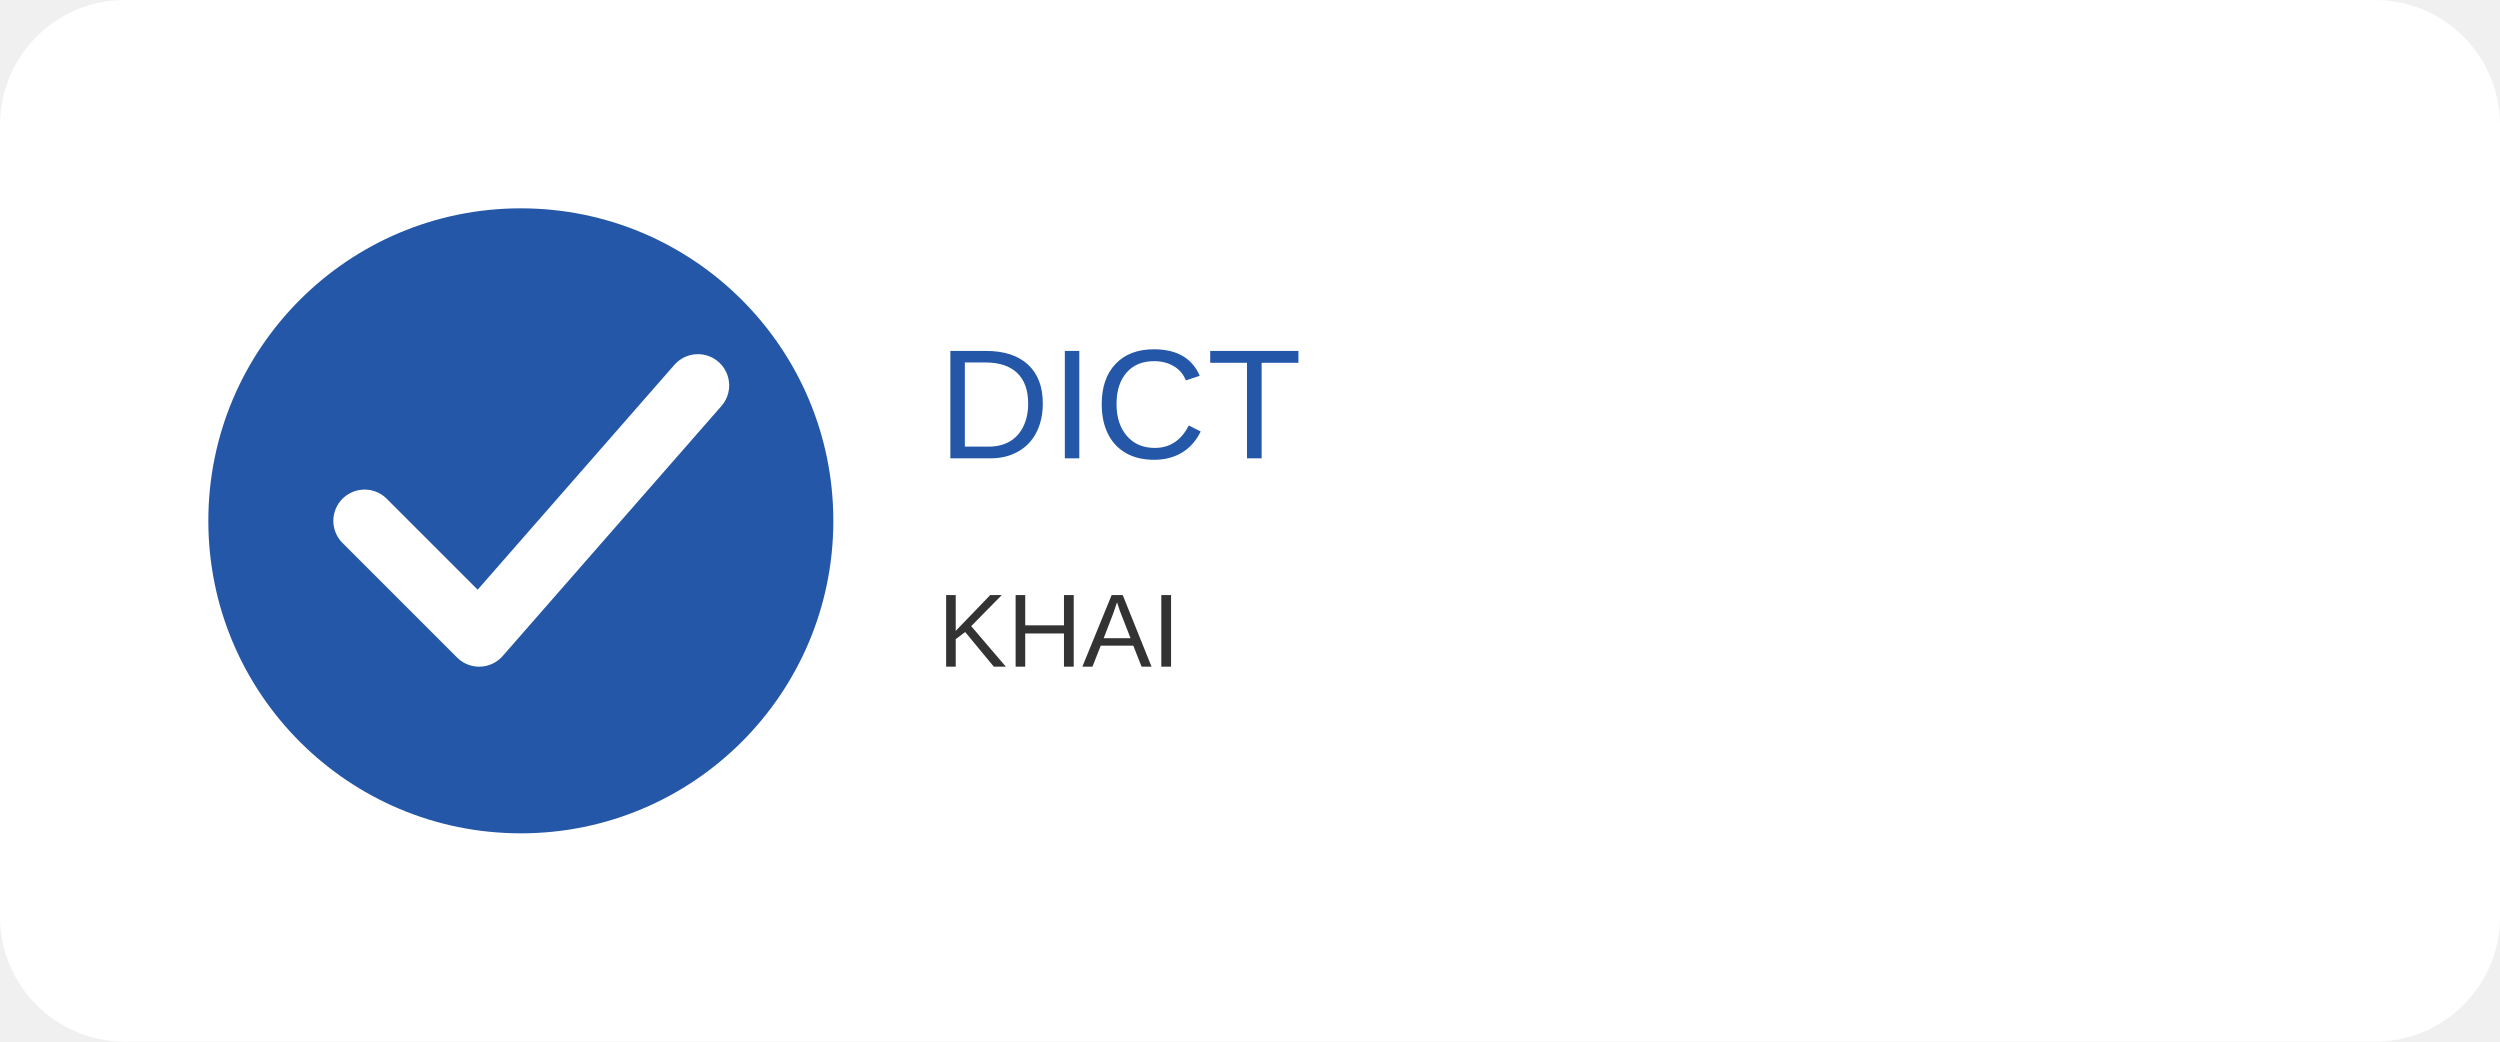
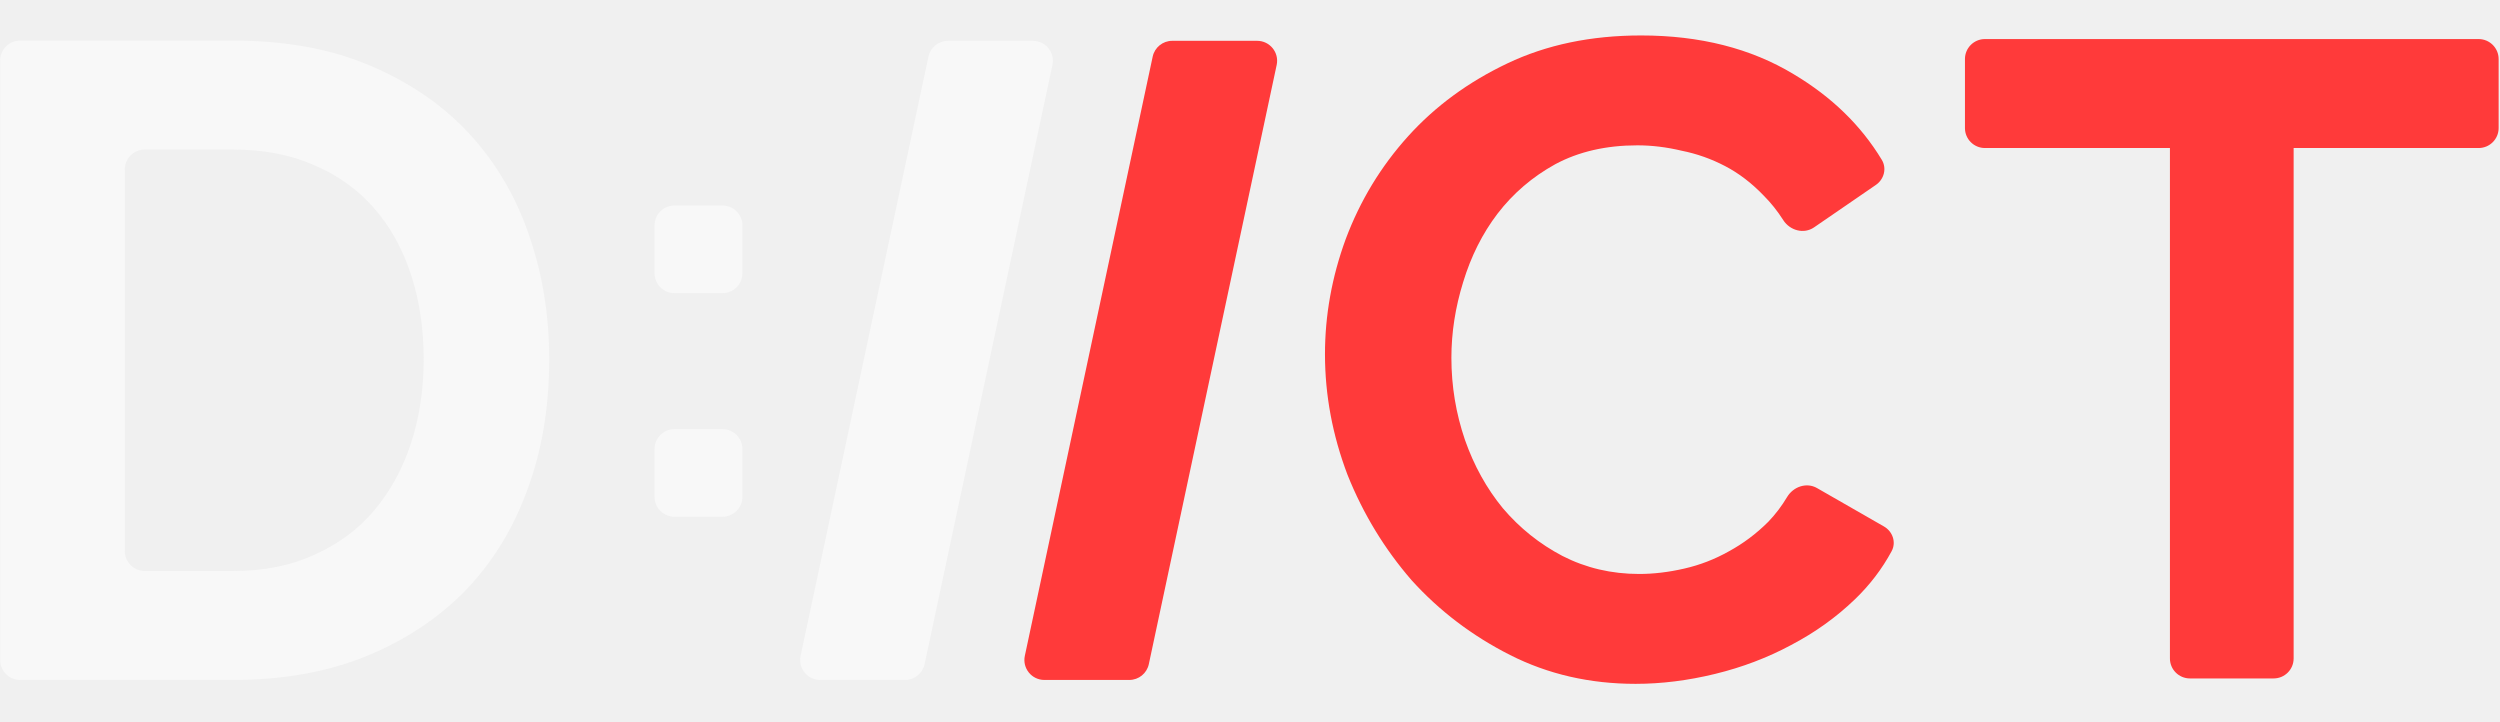
- <svg xmlns="http://www.w3.org/2000/svg" width="240" height="100" viewBox="0 0 240 100">
-   <rect width="240" height="100" rx="12" fill="#ffffff" />
-   <circle cx="50" cy="50" r="30" fill="#2457A7" />
-   <path d="M35 50 L46 61 L67 37" fill="none" stroke="#ffffff" stroke-width="6" stroke-linecap="round" stroke-linejoin="round" />
-   <text x="90" y="44" font-size="15" font-family="Arial" fill="#2457A7">DICT</text>
-   <text x="90" y="64" font-size="10" font-family="Arial" fill="#333333">KHAI</text>
+ <svg xmlns="http://www.w3.org/2000/svg" width="104" height="30" viewBox="0 0 104 30" fill="none">
+   <g clip-path="url(#clip0_1335_341)">
+     <path d="M0.839 28.286C0.379 28.286 0.007 27.914 0.007 27.456V2.518C0.007 2.059 0.379 1.688 0.839 1.688H9.699C11.877 1.688 13.781 2.038 15.409 2.737C17.062 3.436 18.439 4.385 19.541 5.584C20.643 6.783 21.469 8.194 22.02 9.817C22.571 11.415 22.847 13.126 22.847 14.949C22.847 16.972 22.534 18.808 21.908 20.456C21.307 22.08 20.43 23.478 19.278 24.652C18.126 25.801 16.736 26.7 15.108 27.349C13.505 27.974 11.702 28.286 9.699 28.286H0.839ZM17.625 14.949C17.625 13.676 17.45 12.502 17.099 11.428C16.748 10.354 16.235 9.43 15.559 8.656C14.883 7.882 14.044 7.282 13.042 6.858C12.065 6.433 10.951 6.221 9.699 6.221H6.023C5.563 6.221 5.191 6.592 5.191 7.05V22.923C5.191 23.381 5.563 23.753 6.023 23.753H9.699C10.976 23.753 12.103 23.528 13.08 23.078C14.081 22.629 14.908 22.017 15.559 21.243C16.235 20.444 16.748 19.507 17.099 18.433C17.45 17.359 17.625 16.198 17.625 14.949Z" fill="#F8F8F8" />
+     <path d="M55.119 14.737C55.119 13.113 55.407 11.515 55.983 9.942C56.584 8.343 57.447 6.92 58.575 5.671C59.702 4.422 61.079 3.411 62.707 2.637C64.334 1.862 66.188 1.475 68.267 1.475C70.721 1.475 72.837 2.012 74.615 3.086C76.192 4.025 77.415 5.212 78.282 6.647C78.498 7.003 78.379 7.458 78.036 7.693L75.463 9.46C75.039 9.751 74.459 9.589 74.183 9.156C73.94 8.775 73.671 8.438 73.376 8.143C72.875 7.619 72.336 7.207 71.76 6.907C71.185 6.607 70.584 6.395 69.957 6.27C69.331 6.121 68.718 6.046 68.116 6.046C66.814 6.046 65.674 6.308 64.698 6.832C63.747 7.357 62.945 8.044 62.294 8.893C61.667 9.717 61.192 10.666 60.866 11.74C60.541 12.789 60.378 13.838 60.378 14.886C60.378 16.06 60.566 17.197 60.941 18.296C61.317 19.369 61.843 20.319 62.519 21.143C63.22 21.967 64.047 22.629 64.998 23.128C65.975 23.628 67.04 23.877 68.192 23.877C68.793 23.877 69.419 23.802 70.07 23.652C70.721 23.503 71.335 23.265 71.911 22.941C72.511 22.616 73.063 22.204 73.563 21.704C73.858 21.396 74.118 21.054 74.343 20.677C74.6 20.246 75.152 20.053 75.587 20.303L78.371 21.9C78.736 22.109 78.891 22.56 78.692 22.929C78.297 23.662 77.79 24.328 77.17 24.926C76.393 25.675 75.505 26.312 74.503 26.837C73.526 27.361 72.474 27.761 71.347 28.035C70.22 28.31 69.118 28.448 68.041 28.448C66.138 28.448 64.398 28.048 62.82 27.249C61.242 26.45 59.877 25.413 58.725 24.14C57.598 22.841 56.709 21.38 56.058 19.756C55.432 18.108 55.119 16.435 55.119 14.737ZM103.943 5.328C103.943 5.786 103.57 6.158 103.111 6.158H95.415V27.393C95.415 27.851 95.043 28.223 94.583 28.223H91.101C90.641 28.223 90.269 27.851 90.269 27.393V6.158H82.573C82.114 6.158 81.742 5.786 81.742 5.328V2.455C81.742 1.997 82.114 1.625 82.573 1.625H103.111C103.57 1.625 103.943 1.997 103.943 2.455V5.328Z" fill="#FF3A3A" />
+     <path d="M30.053 8.549H28.061C27.602 8.549 27.229 8.921 27.229 9.379V11.365C27.229 11.823 27.602 12.195 28.061 12.195H30.053C30.512 12.195 30.885 11.823 30.885 11.365V9.379C30.885 8.921 30.512 8.549 30.053 8.549Z" fill="#F8F8F8" />
+     <path d="M30.053 17.852H28.061C27.602 17.852 27.229 18.223 27.229 18.681V20.668C27.229 21.126 27.602 21.497 28.061 21.497H30.053C30.512 21.497 30.885 21.126 30.885 20.668V18.681C30.885 18.223 30.512 17.852 30.053 17.852Z" fill="#F8F8F8" />
+     <path d="M38.624 2.355C38.705 1.972 39.045 1.698 39.437 1.698H42.968C43.497 1.698 43.891 2.184 43.782 2.7L38.463 27.629C38.381 28.012 38.042 28.286 37.649 28.286H34.119C33.59 28.286 33.195 27.799 33.305 27.283L38.624 2.355Z" fill="#F8F8F8" />
+     <path d="M47.952 2.355C48.034 1.972 48.373 1.698 48.766 1.698H52.296C52.825 1.698 53.22 2.184 53.11 2.7L47.791 27.629C47.709 28.012 47.37 28.286 46.978 28.286H43.447C42.918 28.286 42.523 27.799 42.633 27.283L47.952 2.355Z" fill="#FF3A3A" />
+   </g>
+   <defs>
+     <clipPath id="clip0_1335_341">
+       <rect width="104" height="30" fill="white" />
+     </clipPath>
+   </defs>
</svg>
